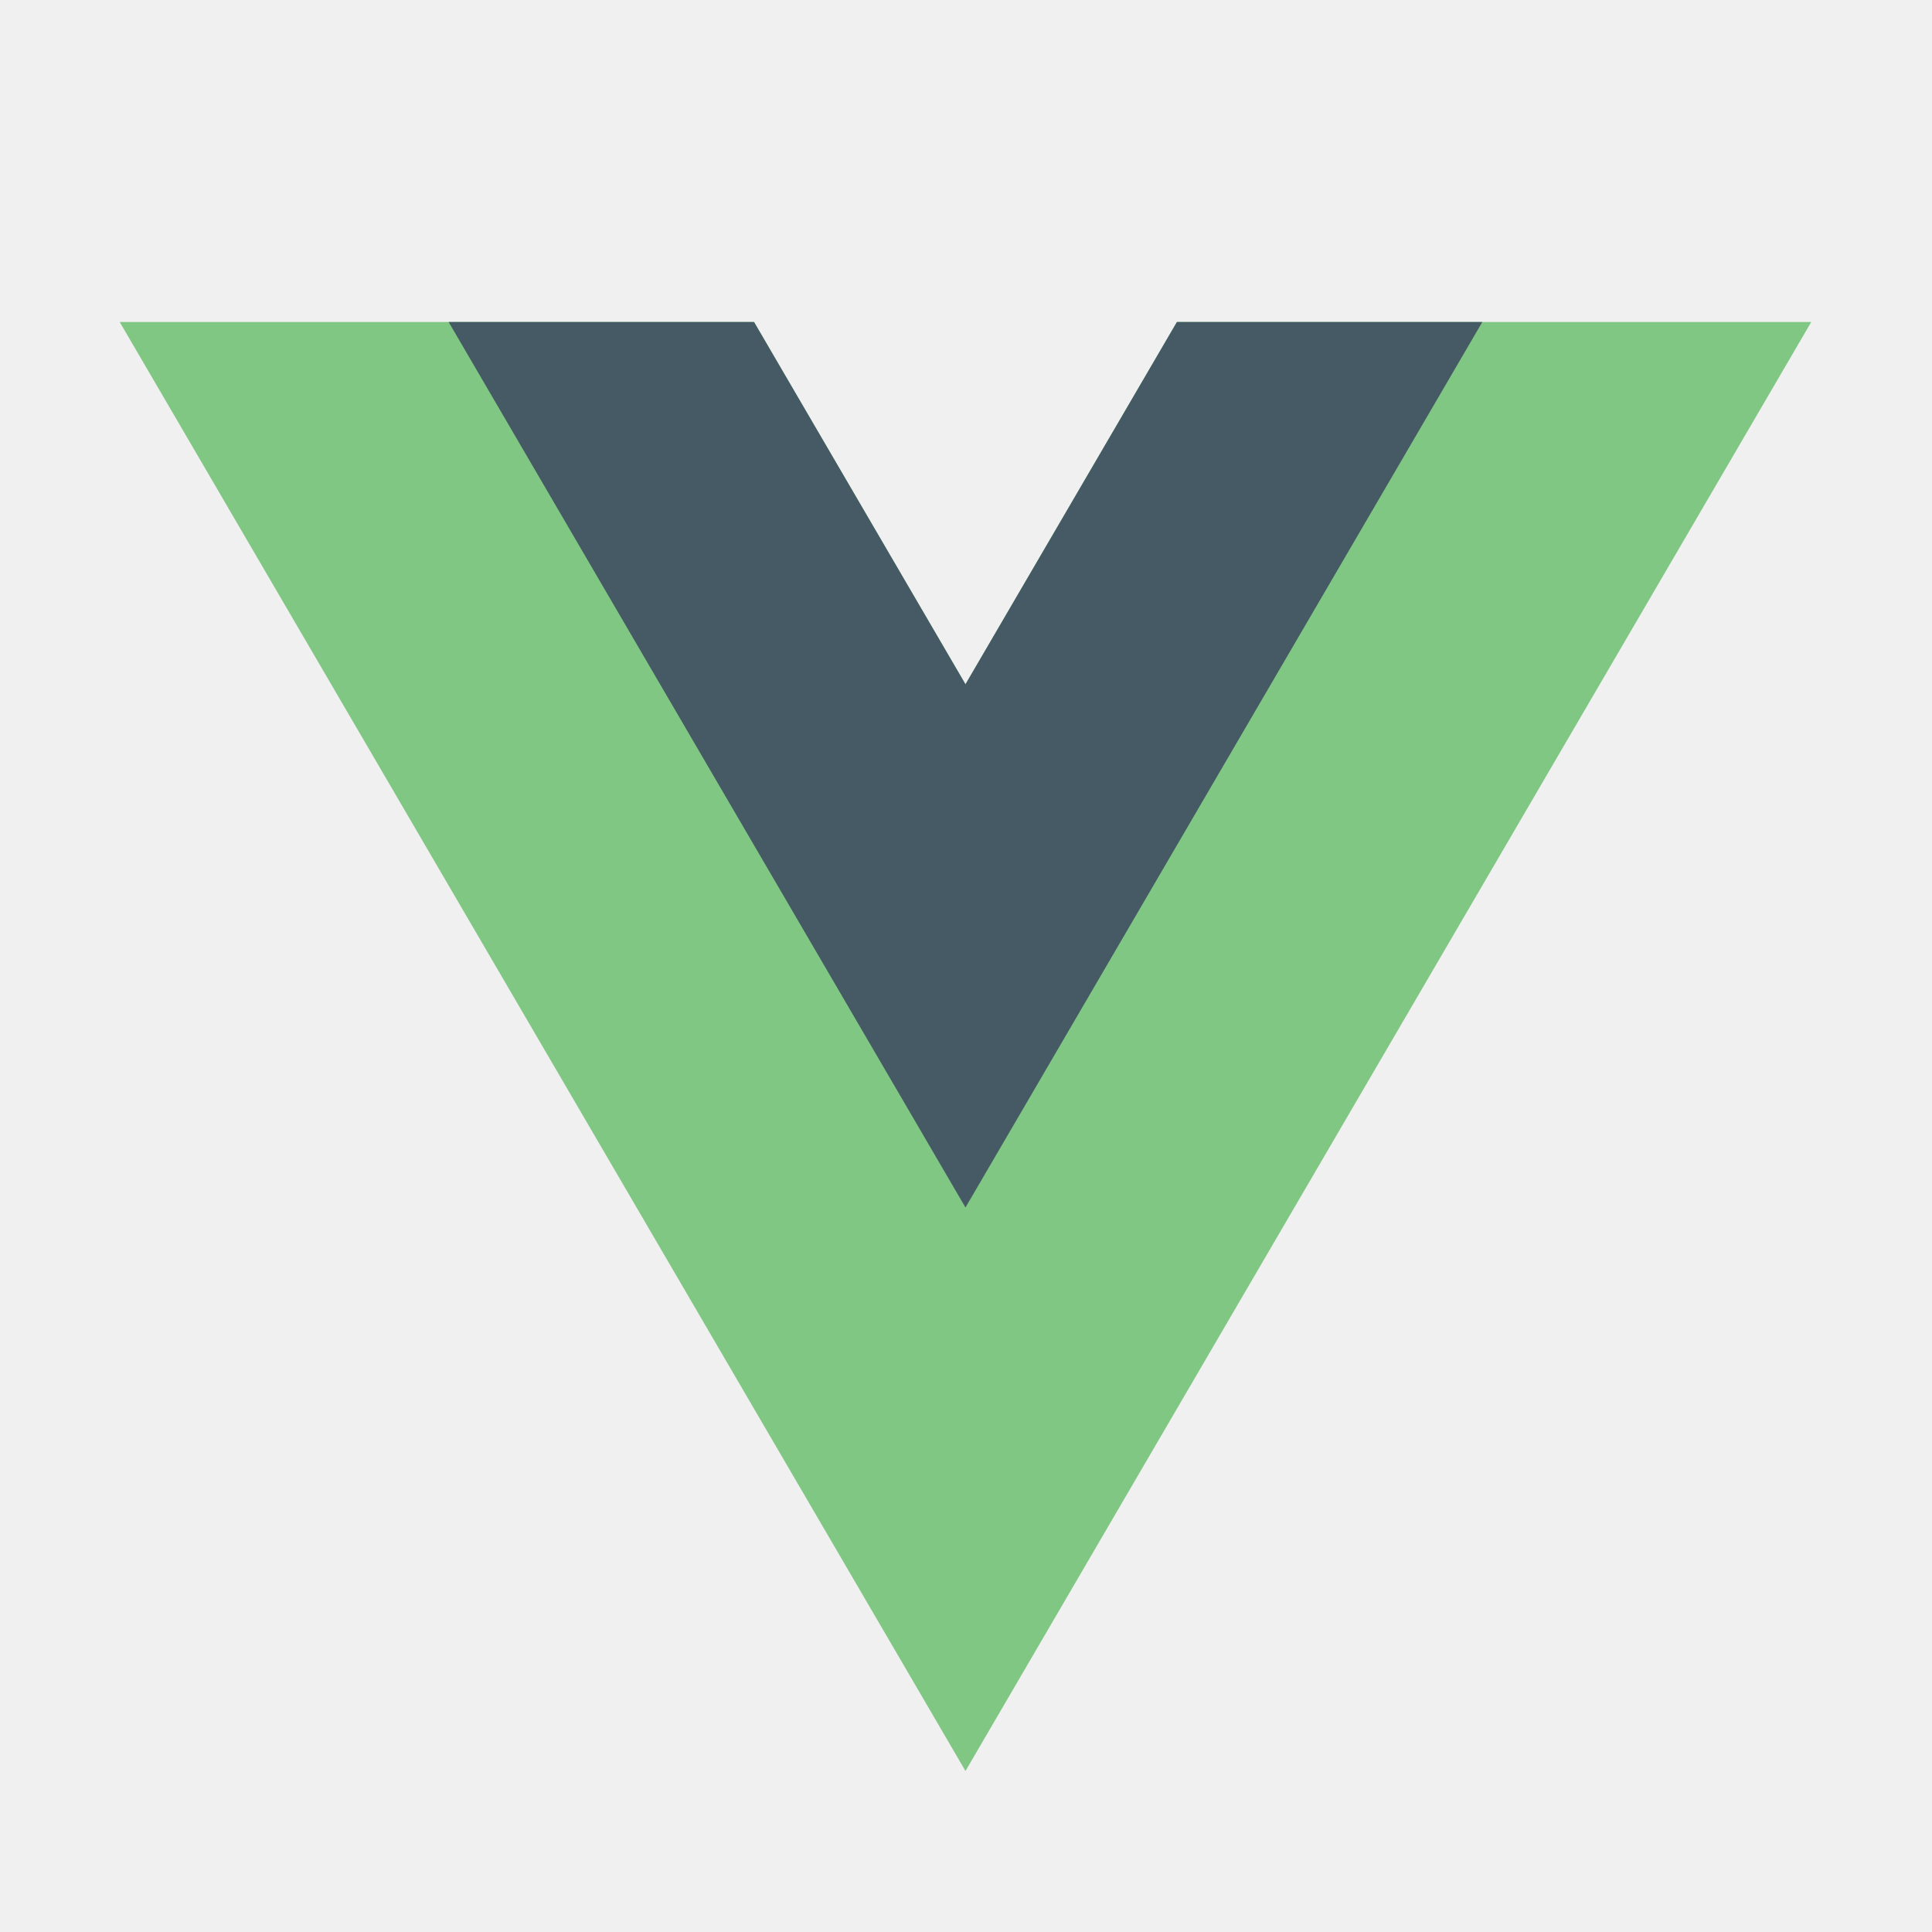
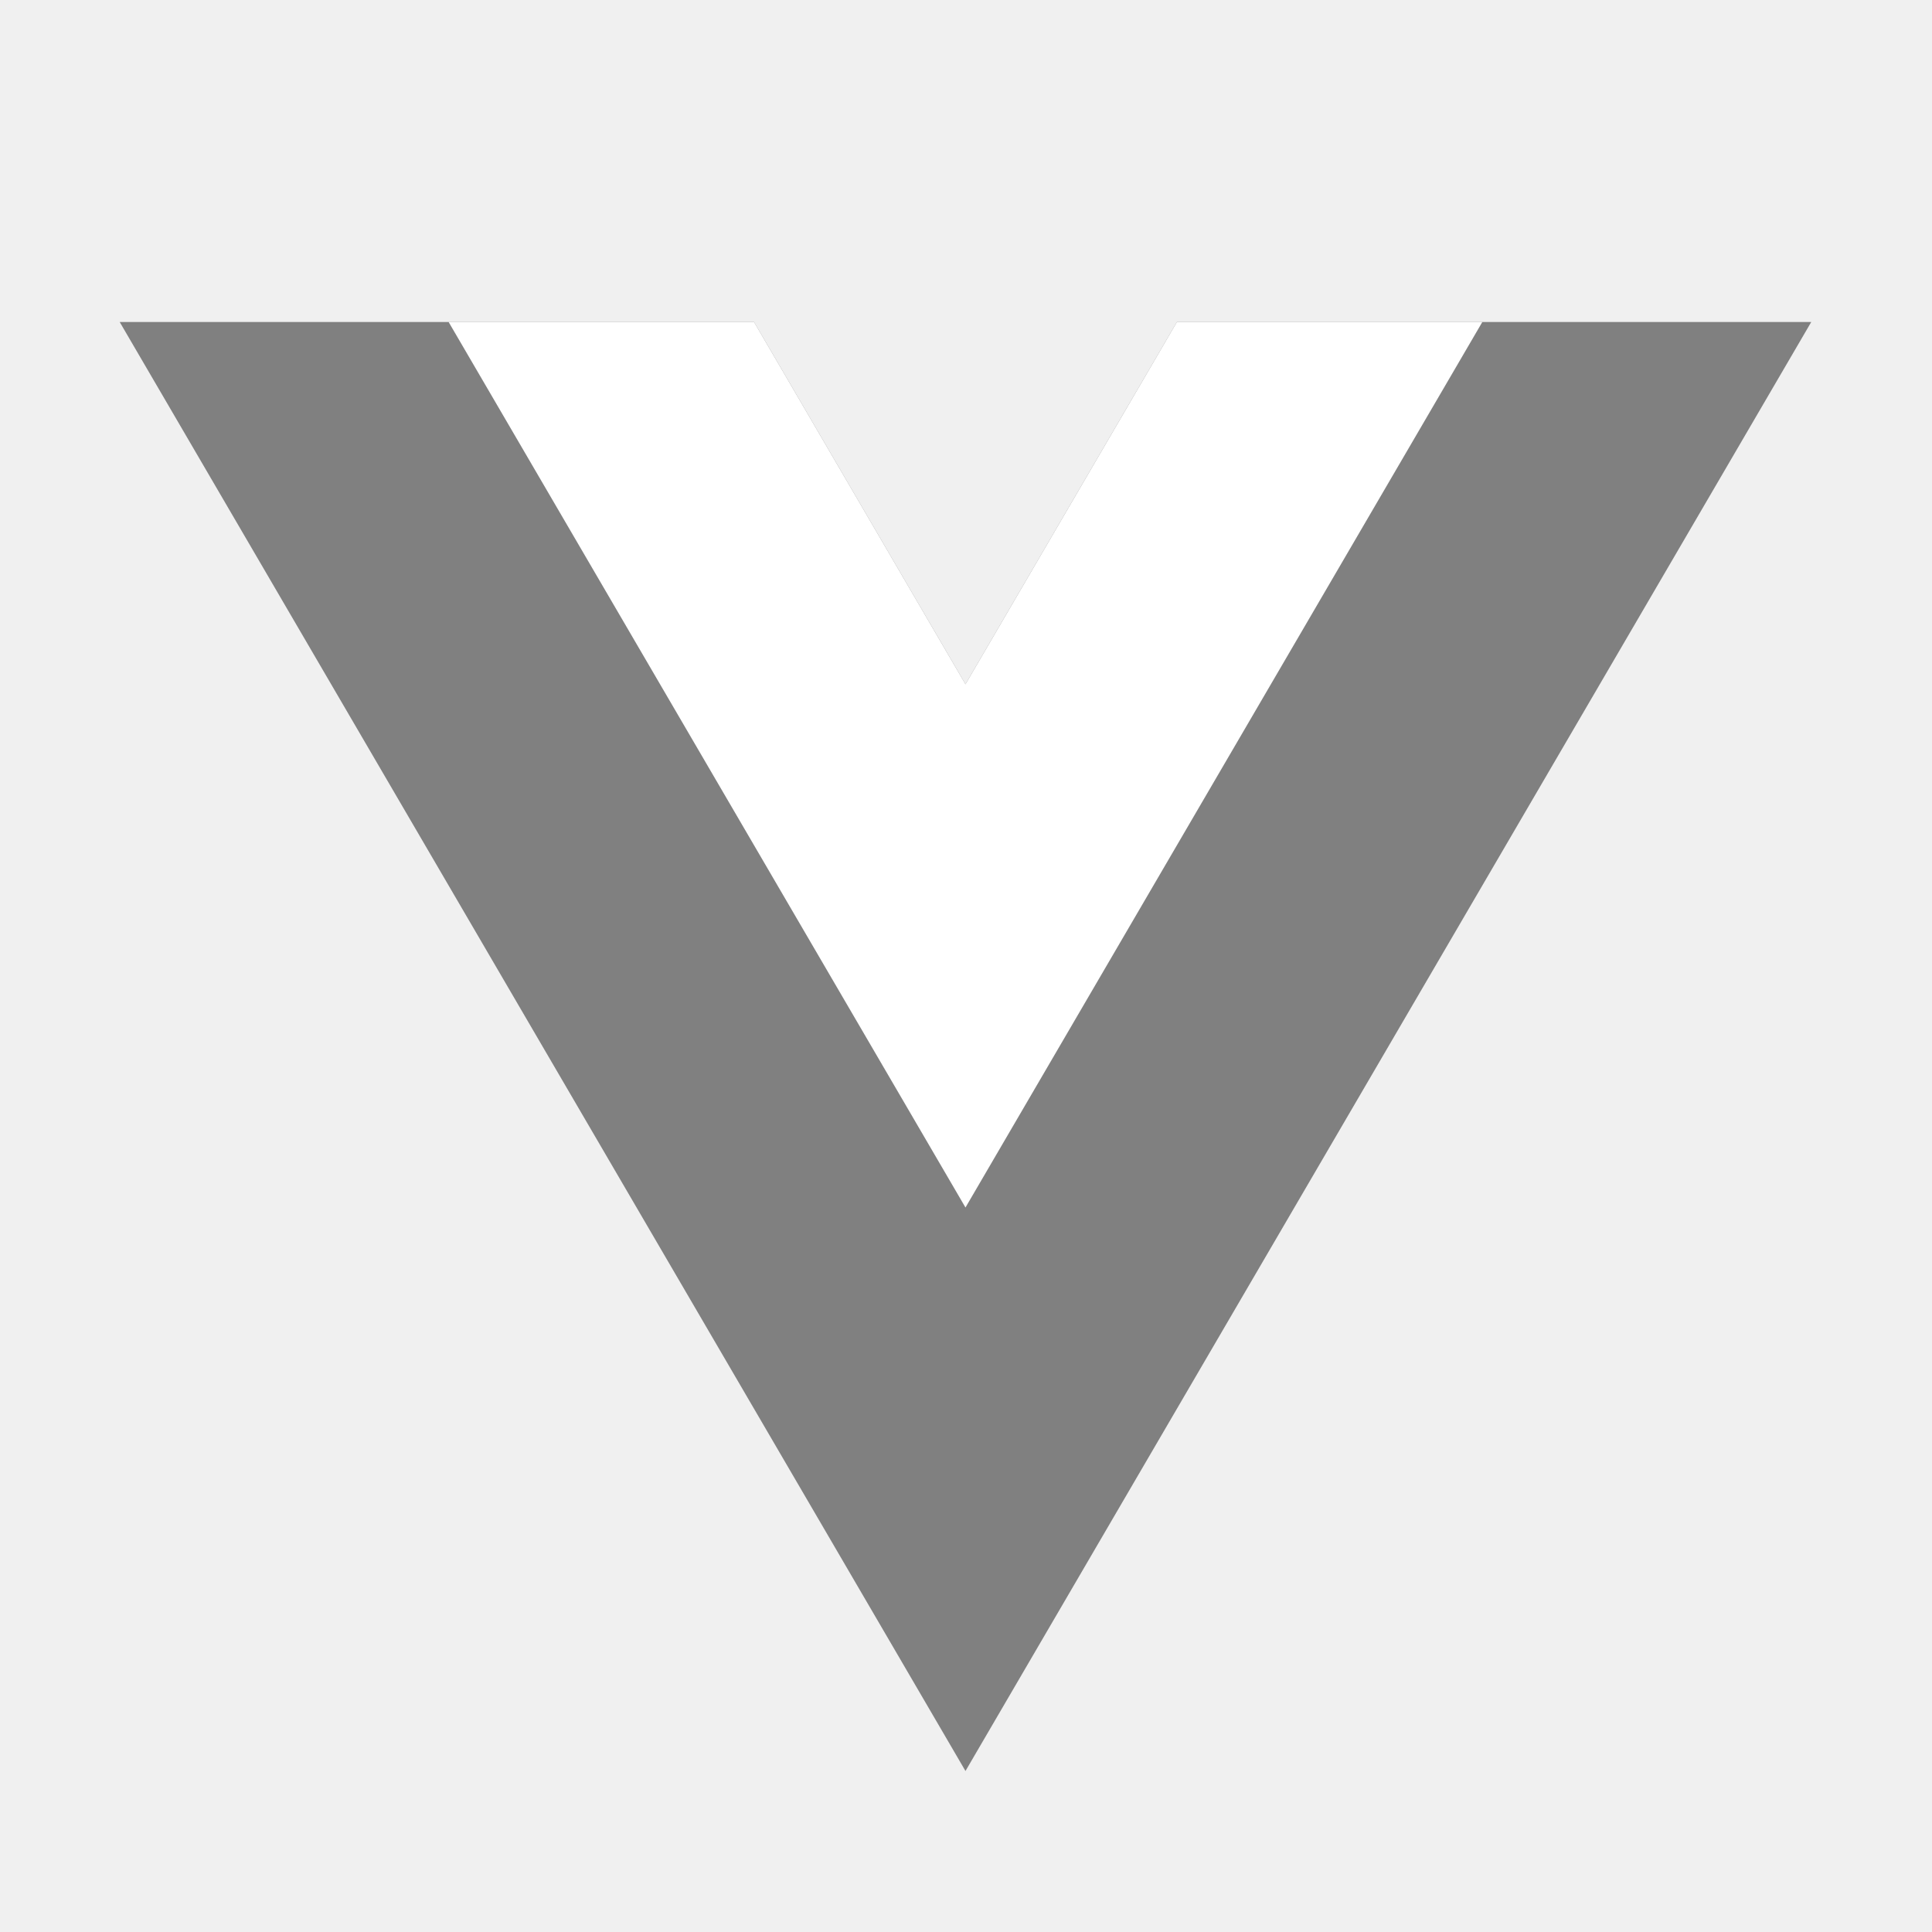
<svg xmlns="http://www.w3.org/2000/svg" viewBox="0 0 48 48" width="40px" height="40px">
-   <polygon fill="#81c784" points="23.987,17 18.734,8 2.974,8 23.987,44 45,8 29.24,8" />
-   <polygon fill="#455a64" points="29.24,8 23.987,17 18.734,8 11.146,8 23.987,30 36.828,8" />
+   <polygon fill="grey" points="23.987,17 18.734,8 2.974,8 23.987,44 45,8 29.24,8" />
+   <polygon fill="white" points="29.24,8 23.987,17 18.734,8 11.146,8 23.987,30 36.828,8" />
</svg>
